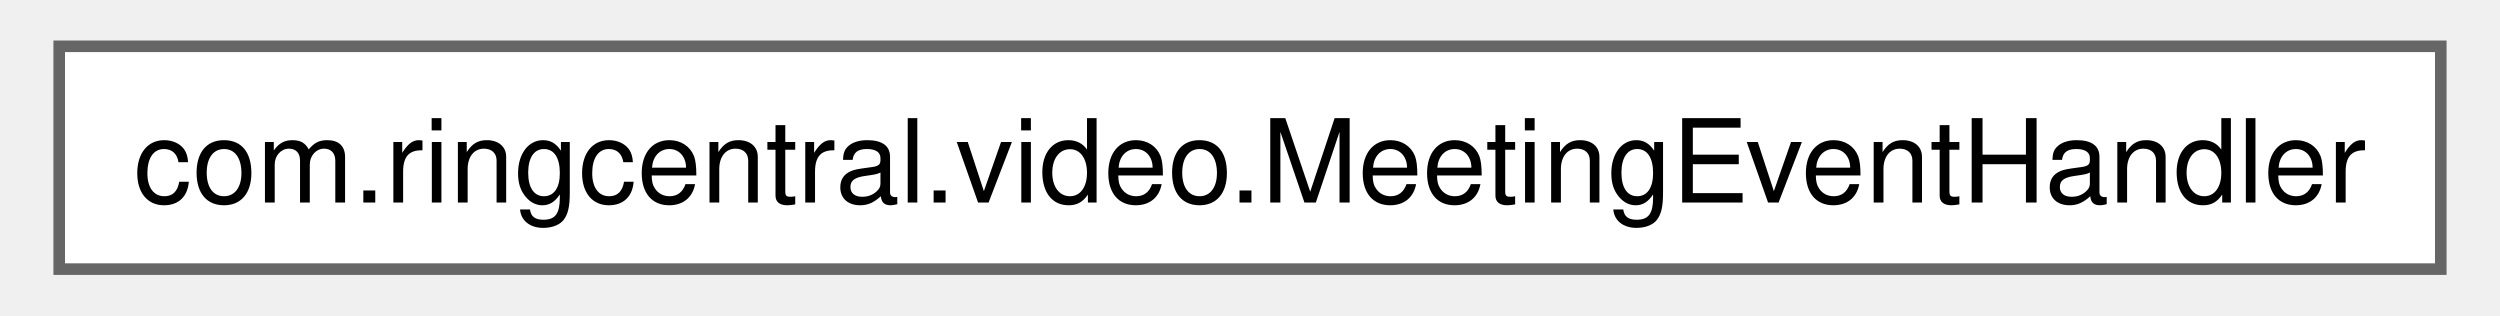
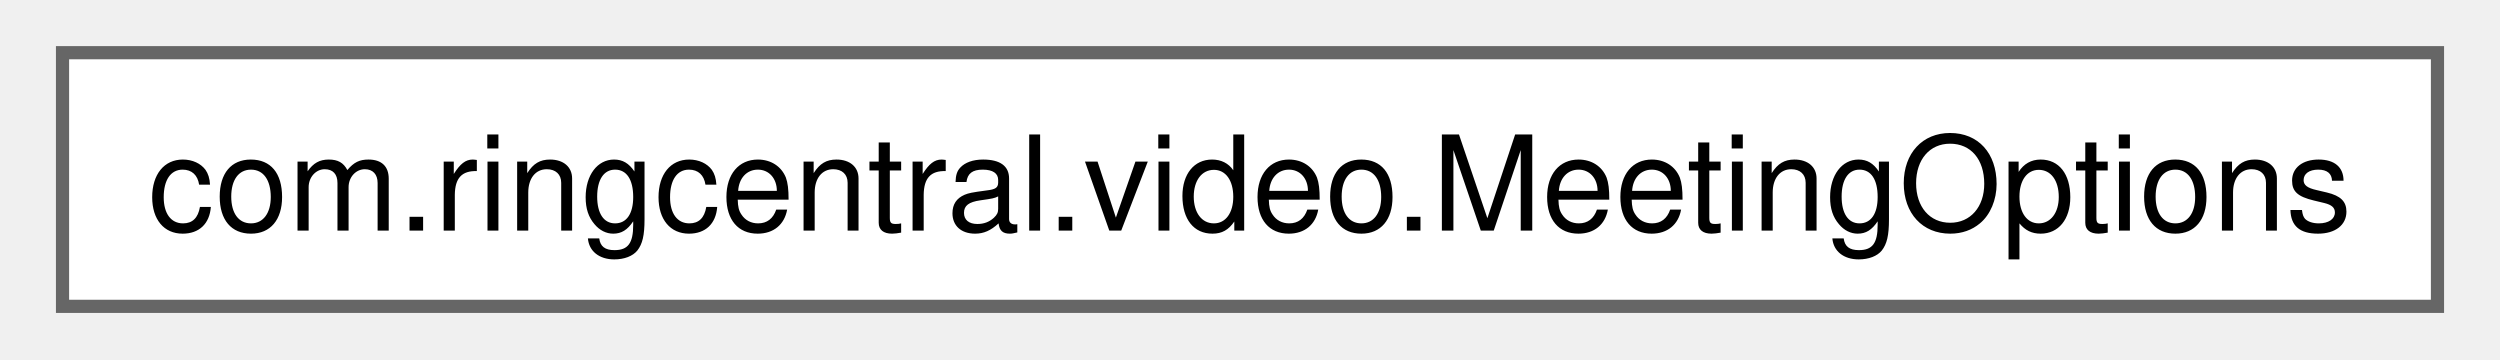
- <svg xmlns="http://www.w3.org/2000/svg" xmlns:xlink="http://www.w3.org/1999/xlink" width="214pt" height="27pt" viewBox="0.00 0.00 213.75 27.25">
+ <svg xmlns="http://www.w3.org/2000/svg" xmlns:xlink="http://www.w3.org/1999/xlink" width="188pt" height="27pt" viewBox="0.00 0.00 188.25 27.25">
  <g id="graph0" class="graph" transform="scale(1 1) rotate(0) translate(4 23.25)">
-     <g id="node1" class="node">
-       <g id="a_node1">
-         <a xlink:href="classcom_1_1ringcentral_1_1video_1_1_meeting_event_handler.html" target="_top" xlink:title=" ">
-           <polygon fill="white" stroke="#666666" points="205.75,-19.25 0,-19.25 0,0 205.75,0 205.75,-19.25" />
-           <text text-anchor="middle" x="102.88" y="-5.75" font-family="Helvetica,sans-Serif" font-size="10.00">com.ringcentral.video.MeetingEventHandler</text>
+     <g id="Node000000" class="node">
+       <g id="a_Node000000">
+         <a xlink:href="classcom_1_1ringcentral_1_1video_1_1_meeting_options.html" target="_top" xlink:title=" ">
+           <polygon fill="white" stroke="#666666" points="180.25,-19.25 0,-19.25 0,0 180.25,0 180.25,-19.25" />
+           <text text-anchor="middle" x="90.12" y="-5.75" font-family="Helvetica,sans-Serif" font-size="10.00">com.ringcentral.video.MeetingOptions</text>
        </a>
      </g>
    </g>
  </g>
</svg>
